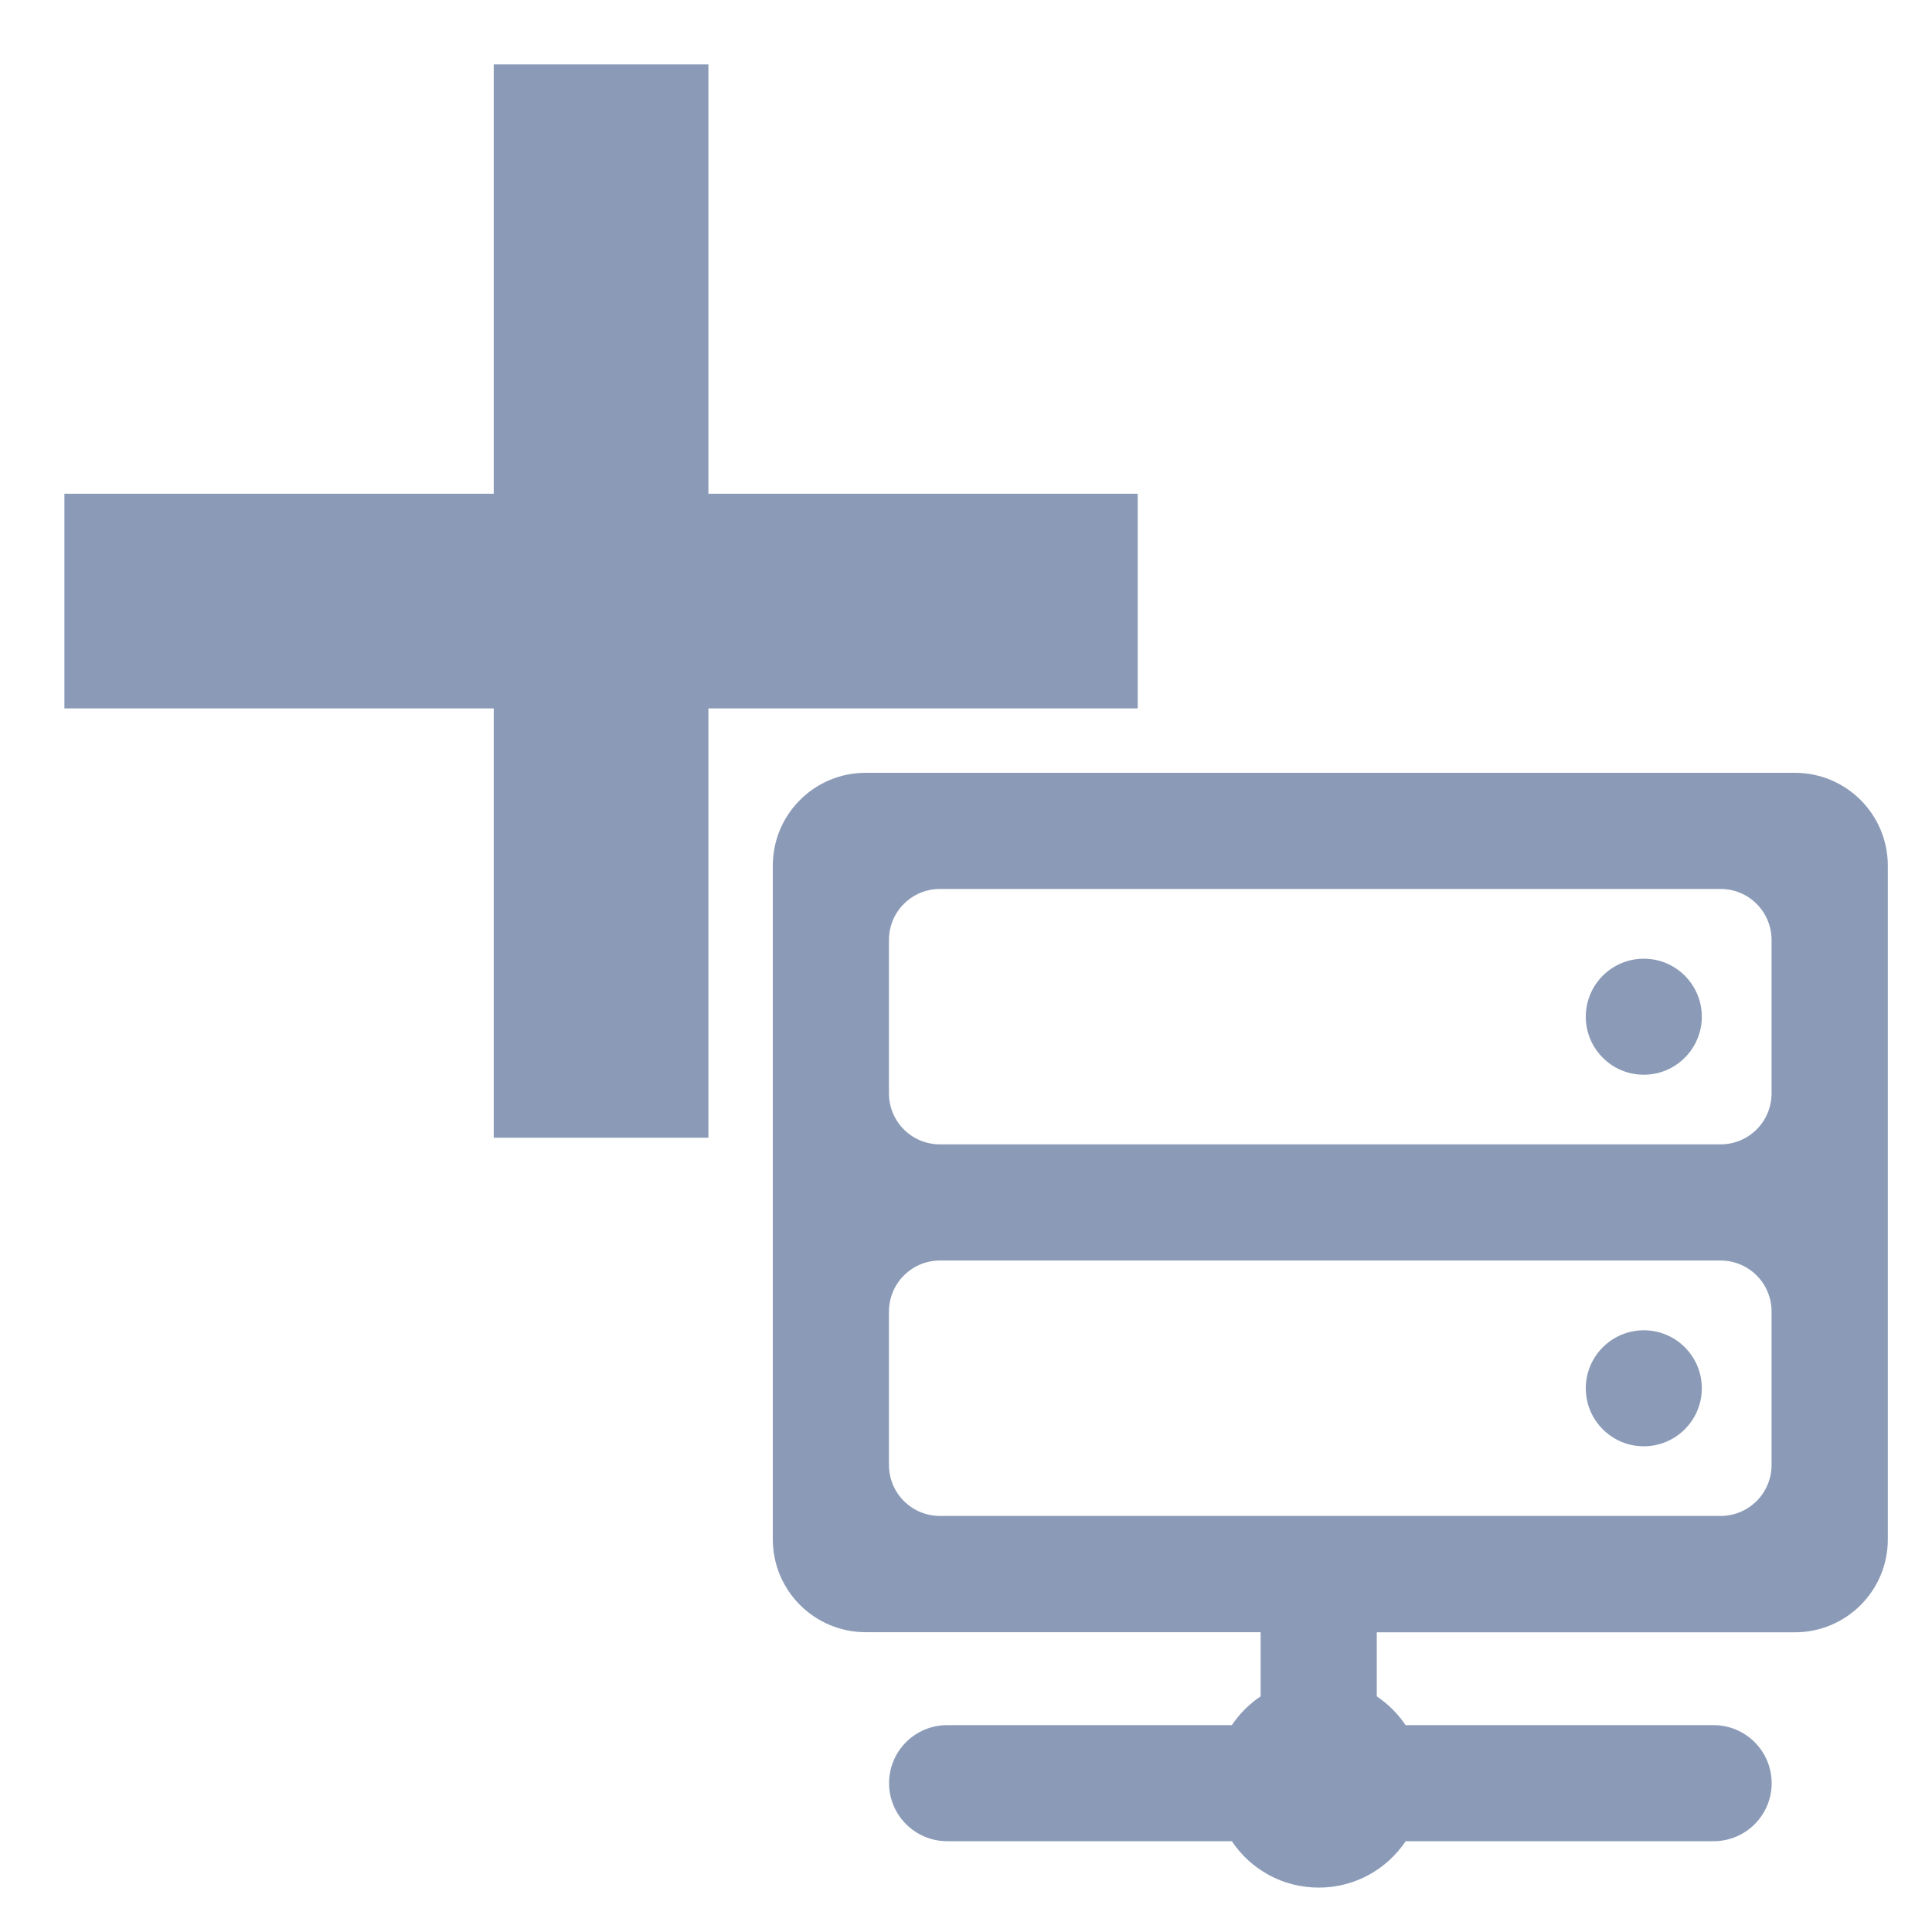
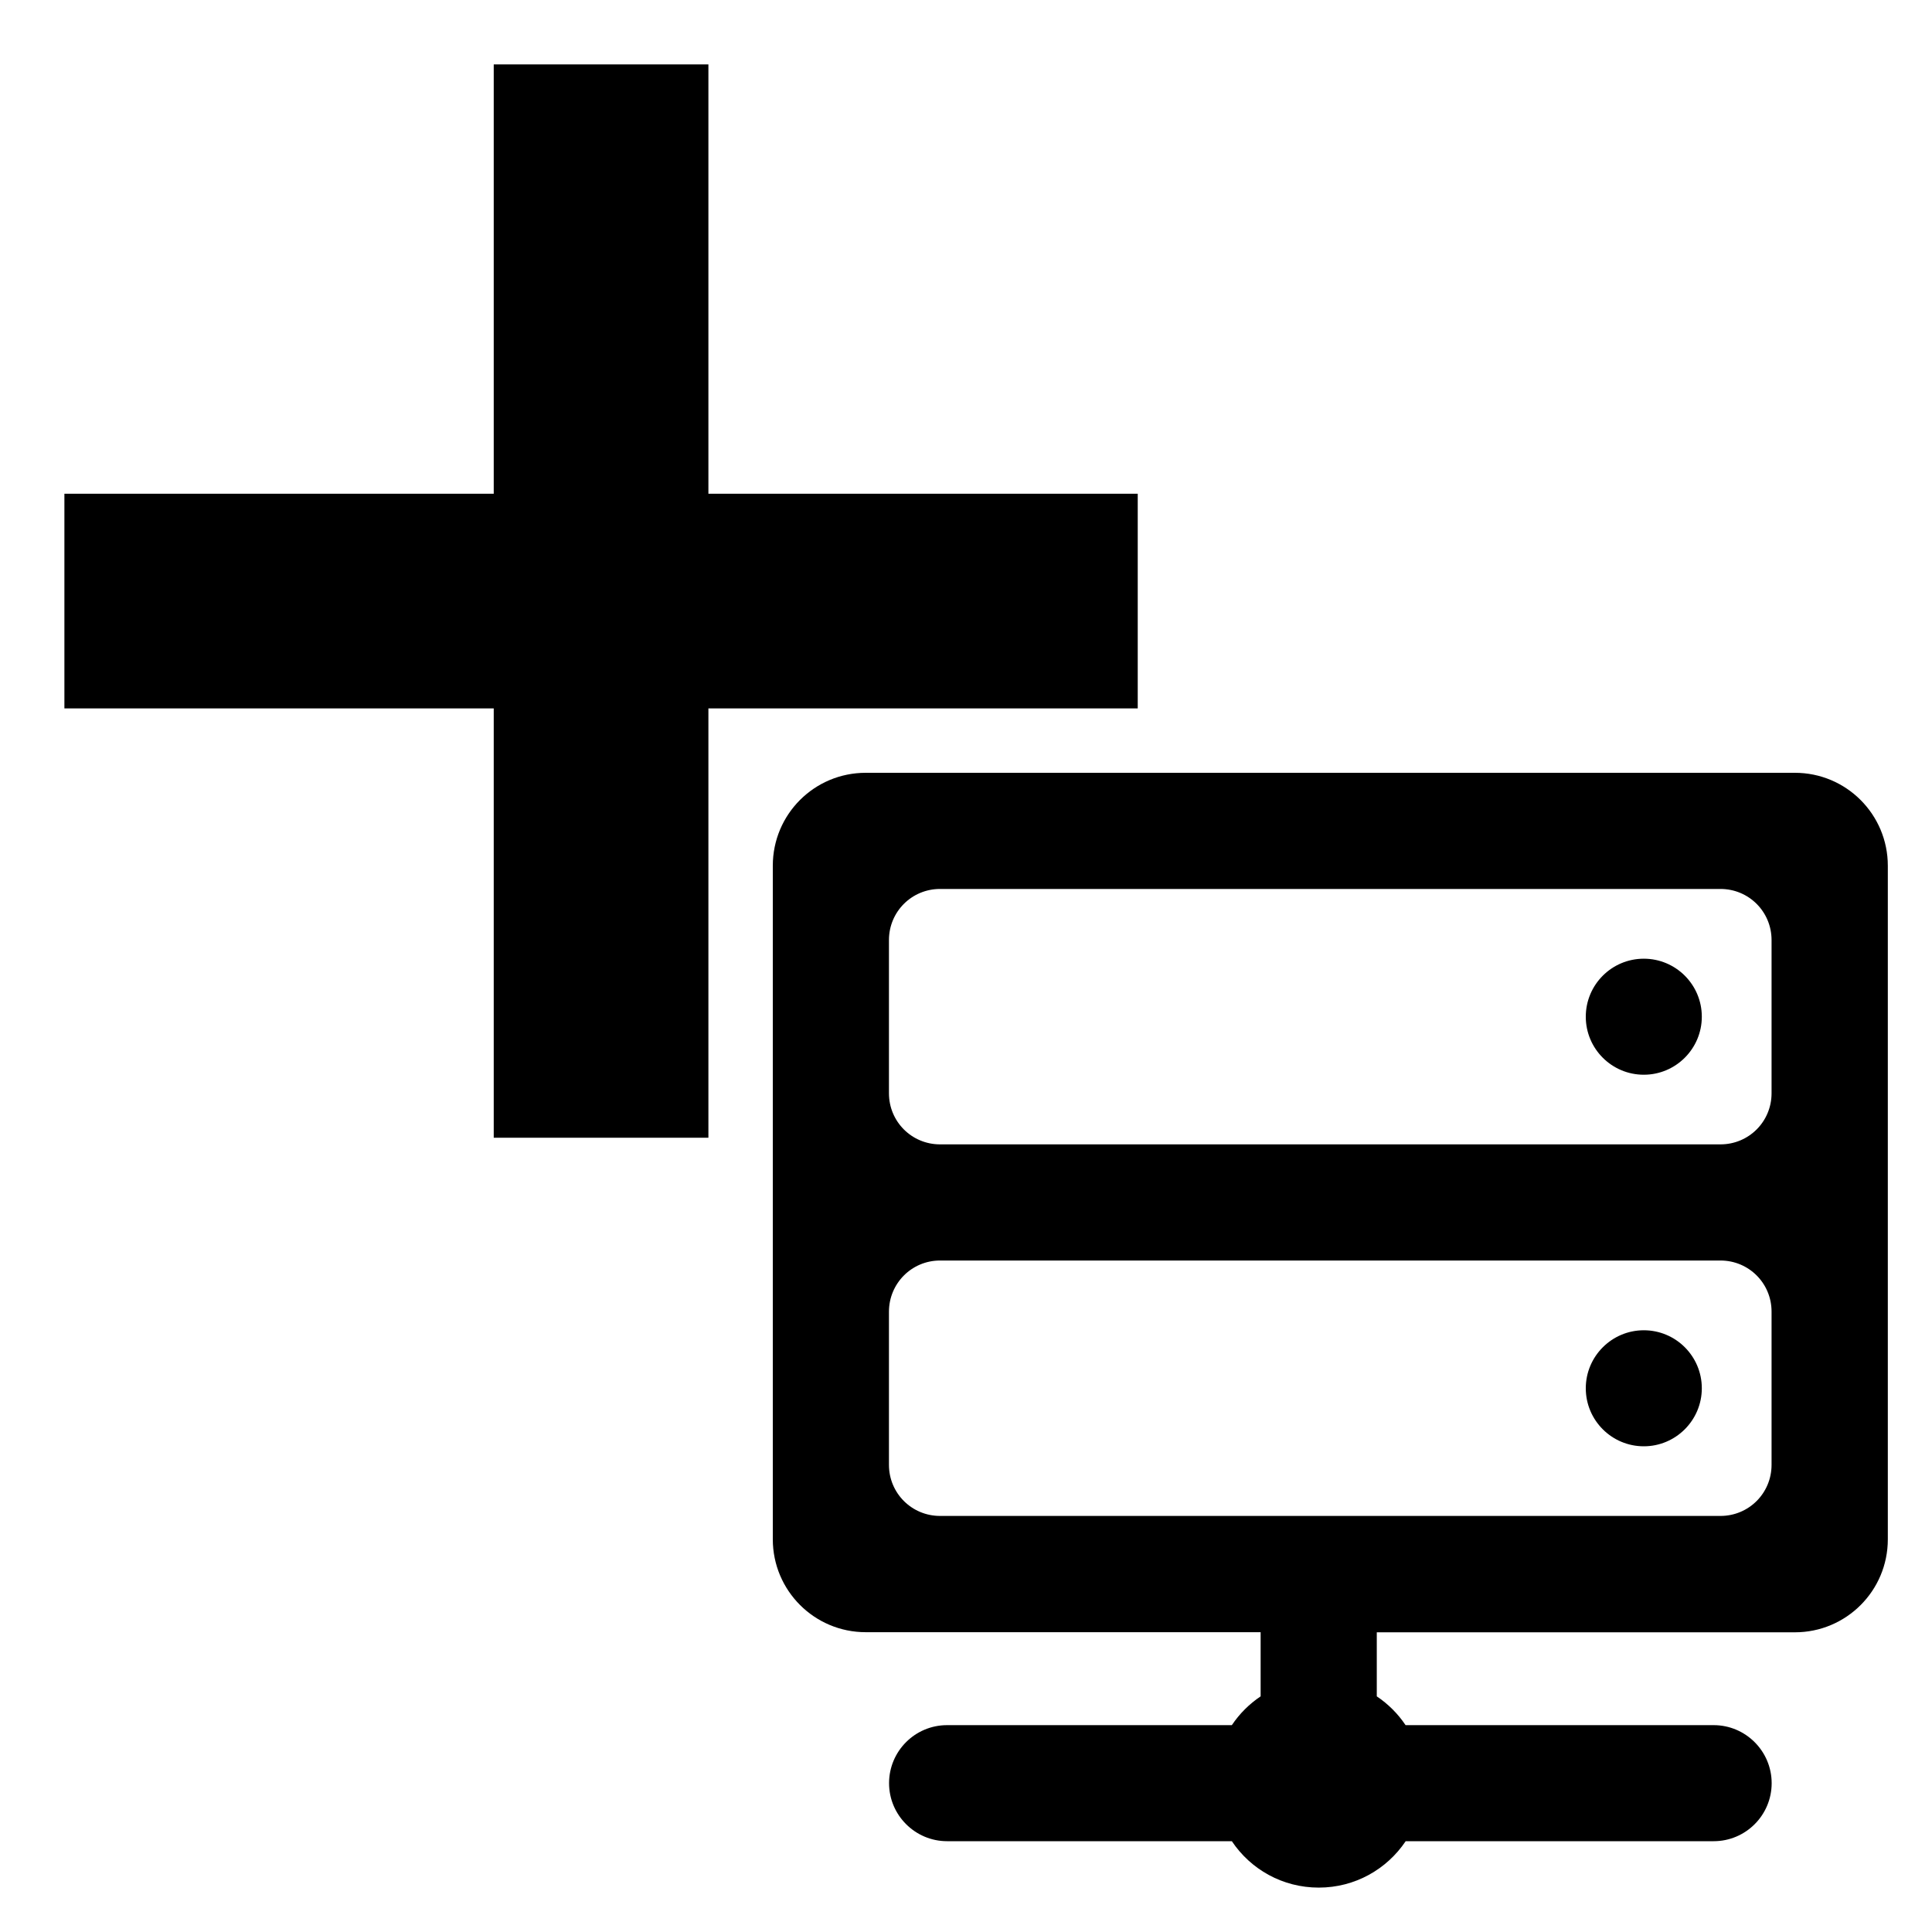
<svg xmlns="http://www.w3.org/2000/svg" width="90px" height="90px" viewBox="0 0 90 90" version="1.1">
  <defs />
-   <g id="dashboard" stroke="none" stroke-width="1" fill="none" fill-rule="evenodd">
-     <g id="img_194174" transform="translate(36, 36)" fill-rule="nonzero" fill="#8B9BB7">
+   <g id="dashboard" stroke="none" stroke-width="1" fill-rule="evenodd">
+     <g id="img_194174" transform="translate(36, 36)" fill-rule="nonzero">
      <path d="M37.872,11.363 C37.872,12.857 39.085,14.065 40.575,14.065 C42.064,14.065 43.277,12.852 43.277,11.363 C43.277,9.868 42.064,8.66 40.575,8.66 C39.085,8.66 37.872,9.868 37.872,11.363 Z M37.872,28.671 C37.872,30.166 39.085,31.374 40.575,31.374 C42.064,31.374 43.277,30.161 43.277,28.671 C43.277,27.177 42.064,25.969 40.575,25.969 C39.085,25.969 37.872,27.182 37.872,28.671 L37.872,28.671 Z M0,35.704 C0,38.094 1.934,40.034 4.33,40.034 L22.725,40.034 L22.725,43.023 C22.195,43.378 21.739,43.834 21.384,44.364 L8.119,44.364 C6.625,44.364 5.416,45.577 5.416,47.067 C5.416,48.556 6.63,49.77 8.119,49.77 L21.384,49.77 C22.259,51.079 23.743,51.932 25.433,51.932 C27.119,51.932 28.602,51.079 29.482,49.77 L43.829,49.77 C45.323,49.77 46.531,48.556 46.531,47.067 C46.531,45.577 45.318,44.364 43.829,44.364 L29.477,44.364 C29.122,43.834 28.666,43.378 28.136,43.023 L28.136,40.039 L47.613,40.039 C50.003,40.039 51.942,38.105 51.942,35.709 L51.942,4.33 C51.942,1.94 50.008,0 47.613,0 L4.33,0 C1.934,0 0,1.934 0,4.33 L0,35.704 L0,35.704 Z M7.791,5.411 L44.147,5.411 C45.466,5.411 46.526,6.471 46.526,7.791 L46.526,14.929 C46.526,16.249 45.466,17.309 44.147,17.309 L7.791,17.309 C6.471,17.309 5.411,16.249 5.411,14.929 L5.411,7.791 C5.411,6.471 6.471,5.411 7.791,5.411 L7.791,5.411 L7.791,5.411 Z M7.791,22.72 L44.147,22.72 C45.466,22.72 46.526,23.78 46.526,25.099 L46.526,32.238 C46.526,33.558 45.466,34.618 44.147,34.618 L7.791,34.618 C6.471,34.618 5.411,33.558 5.411,32.238 L5.411,25.105 C5.411,23.785 6.471,22.72 7.791,22.72 L7.791,22.72 L7.791,22.72 Z" id="Shape" />
    </g>
-     <rect id="Rectangle-3" fill="#8B9BB7" x="23" y="3" width="10" height="50" />
-     <rect id="Rectangle-4" fill="#8B9BB7" x="3" y="23" width="50" height="10" />
+     <rect id="Rectangle-3" x="23" y="3" width="10" height="50" />
+     <rect id="Rectangle-4" x="3" y="23" width="50" height="10" />
  </g>
</svg>
